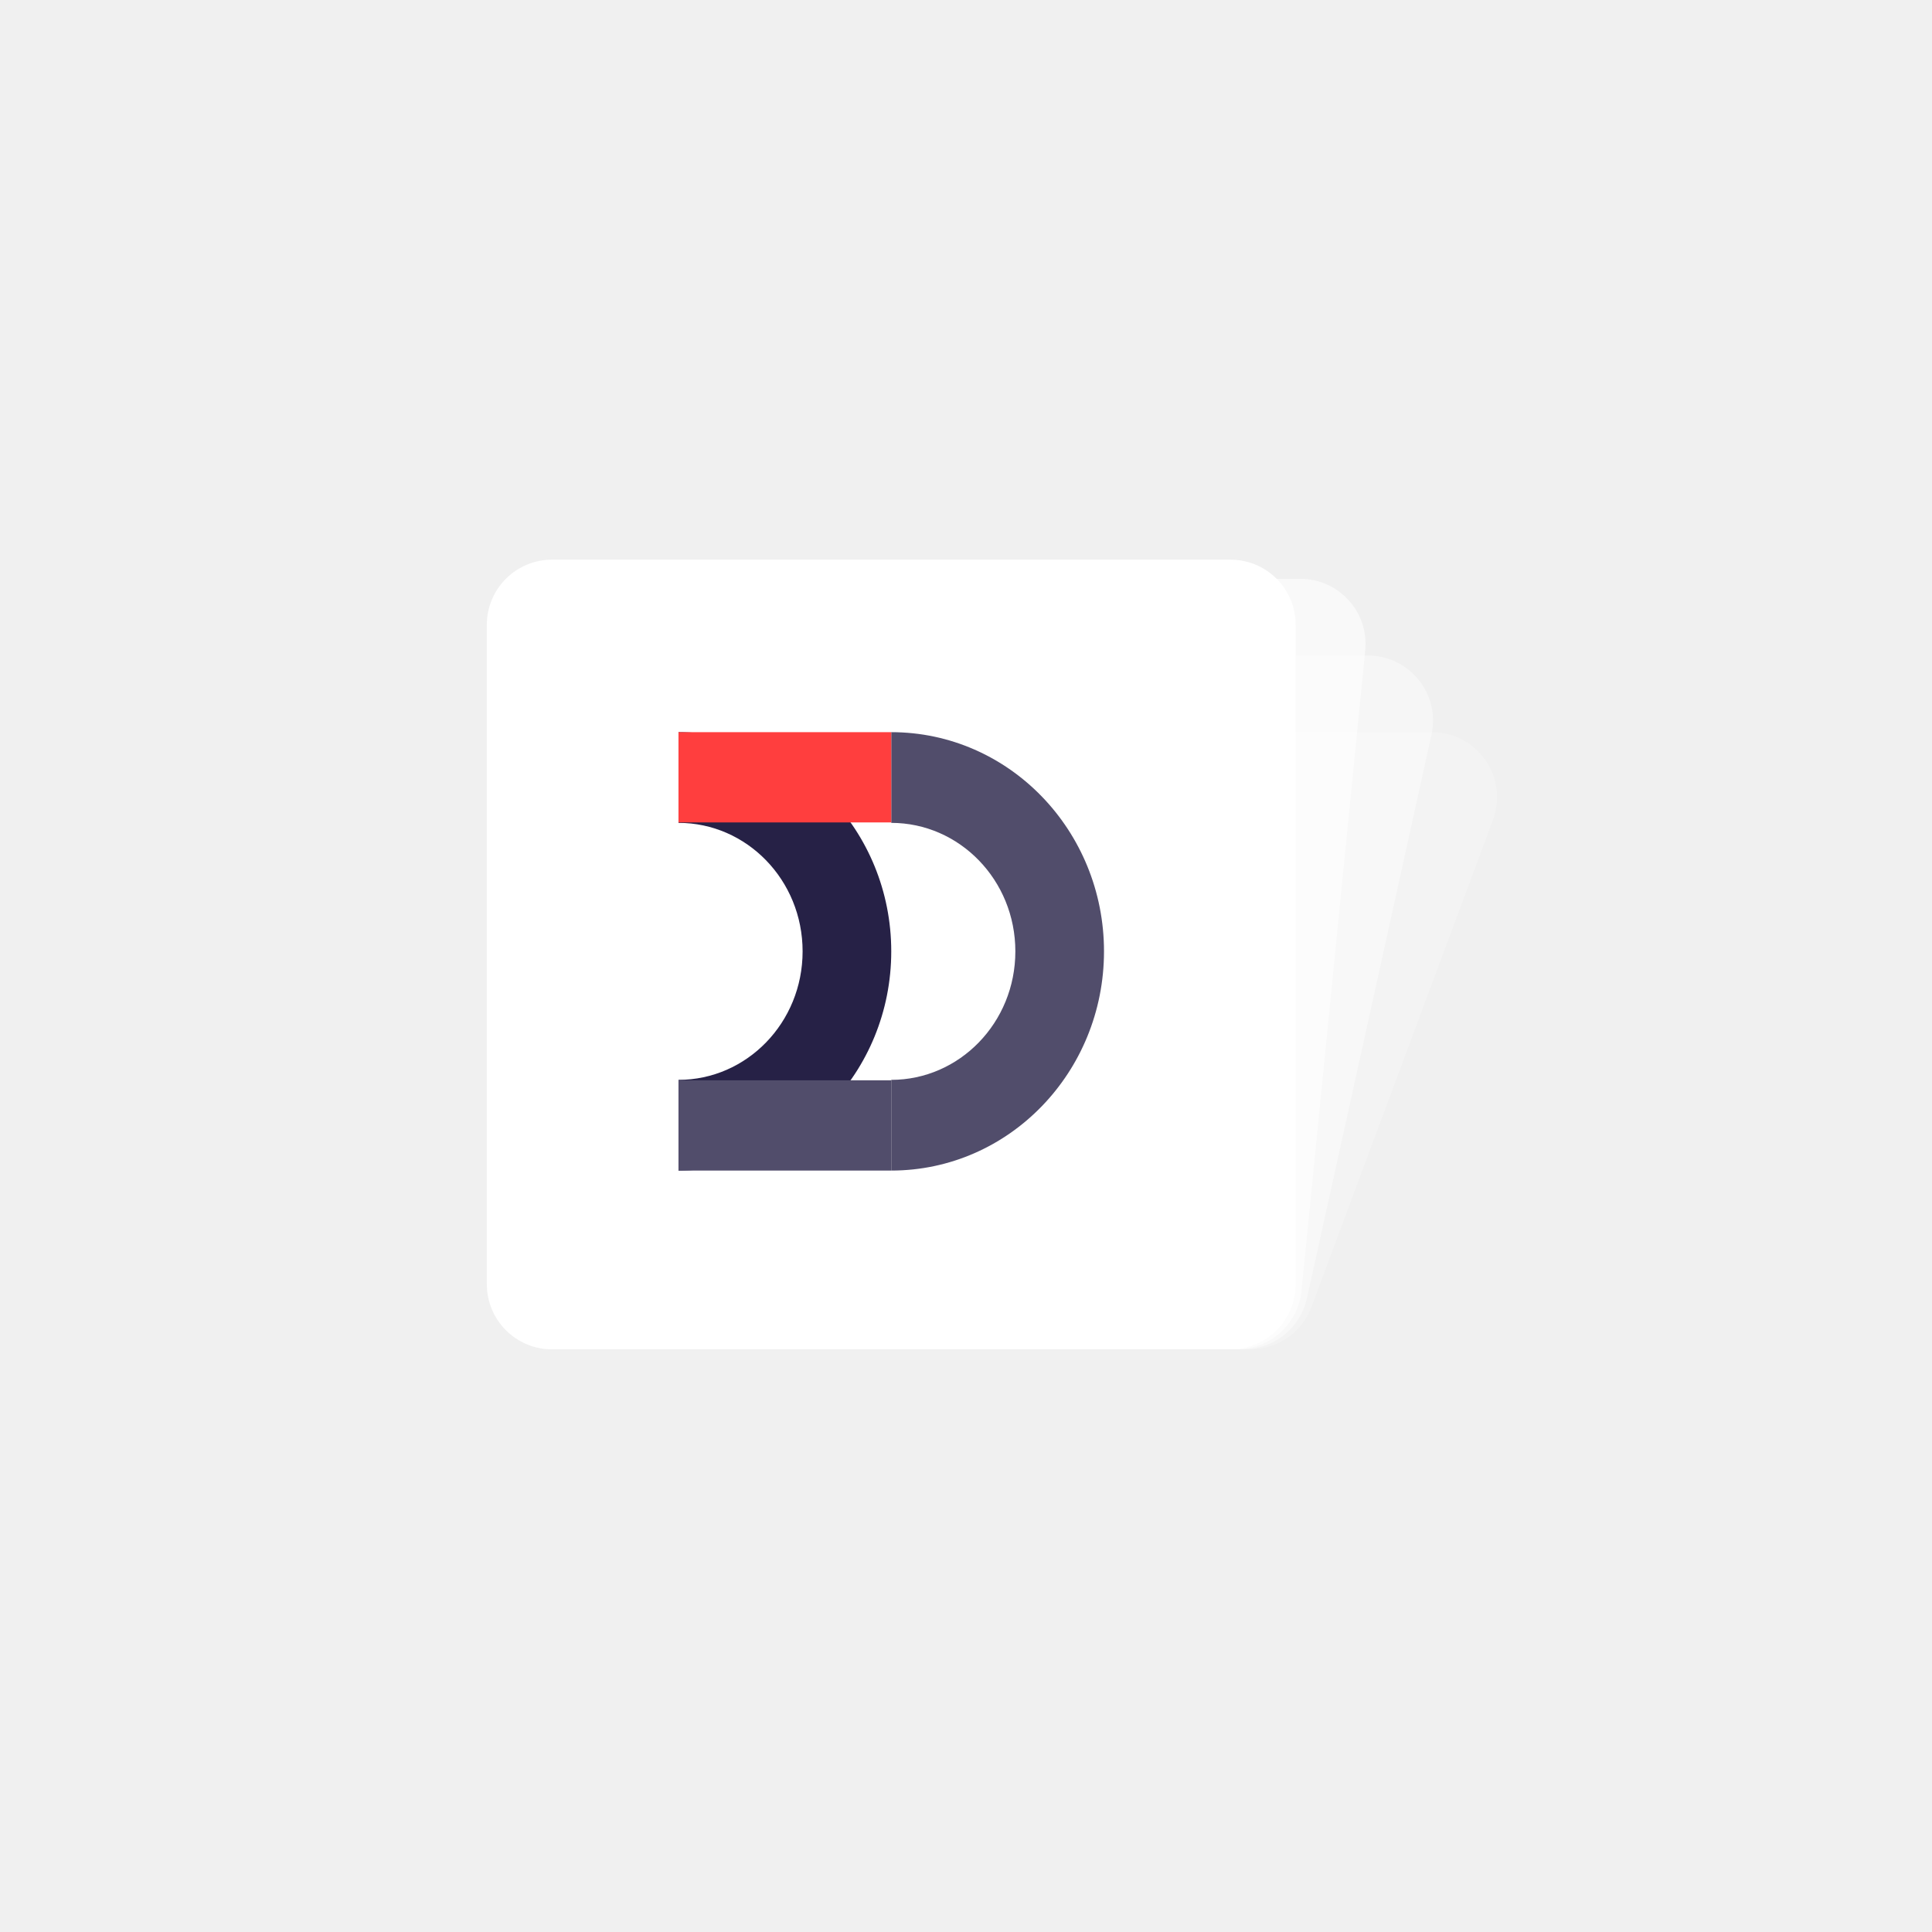
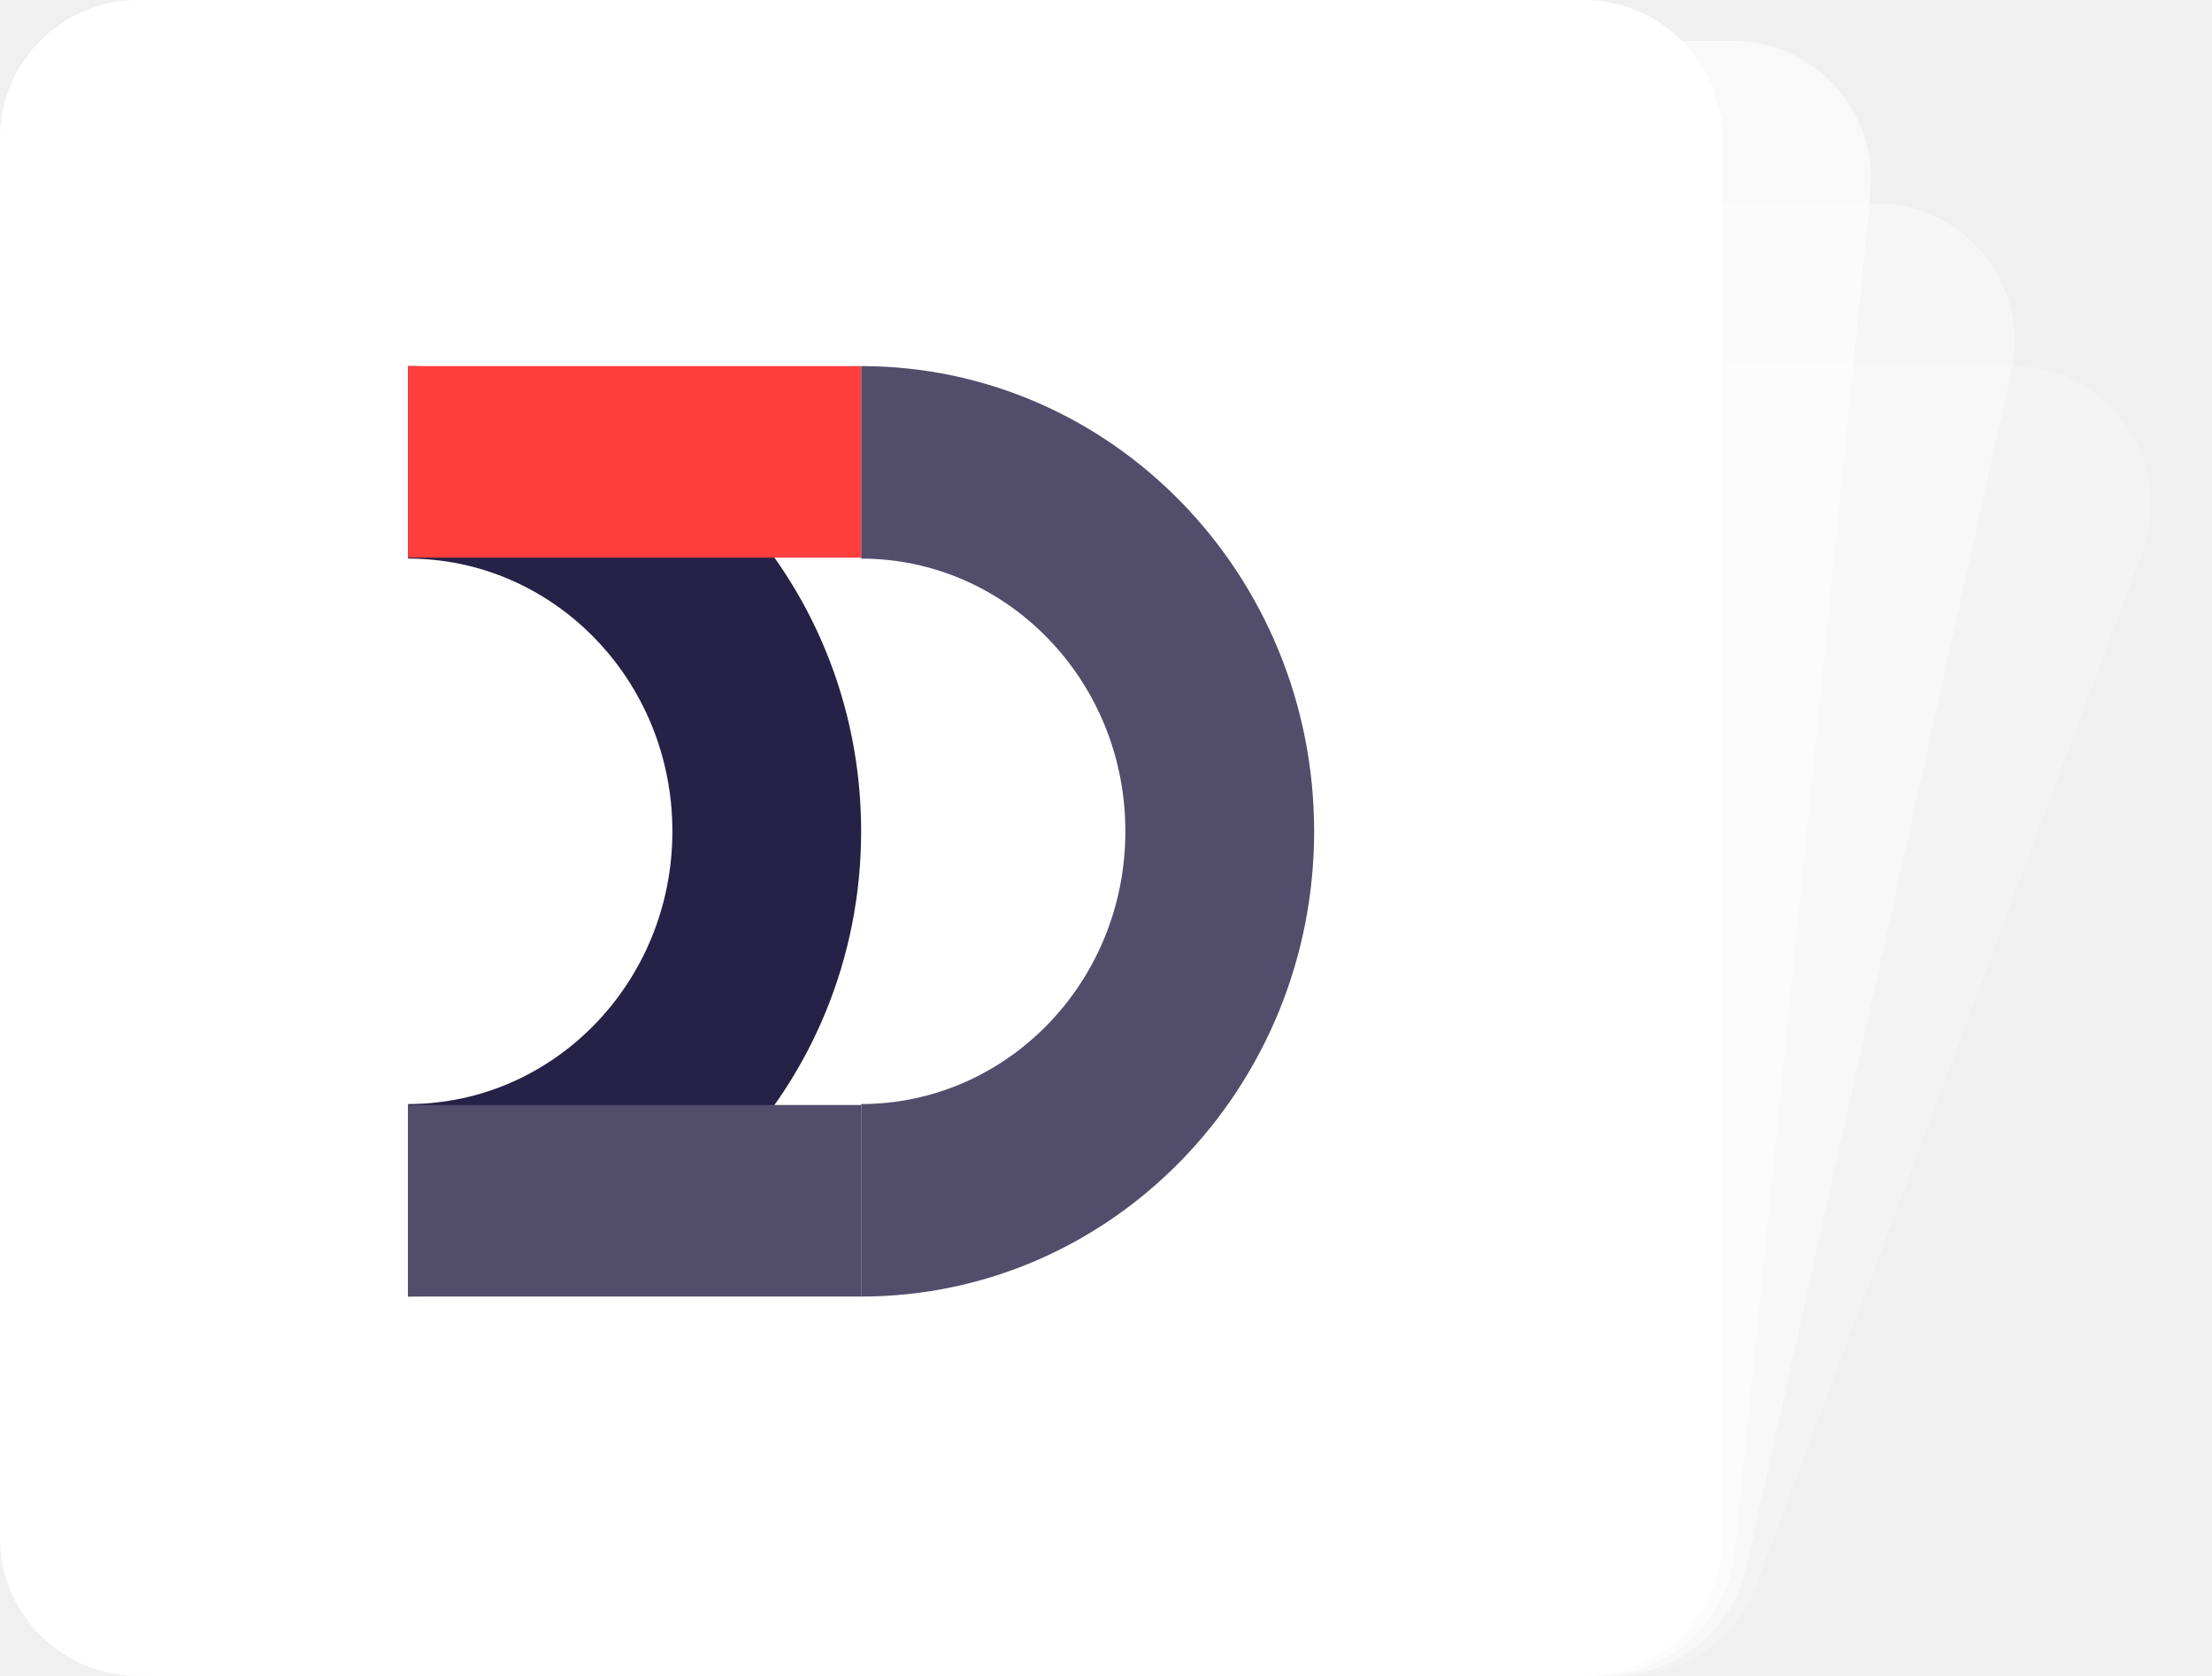
- <svg xmlns="http://www.w3.org/2000/svg" width="504" height="504" viewBox="0 0 504 504" fill="none">
-   <path opacity="0.2" d="M182.877 202.063C185.356 195.411 191.708 191 198.807 191H373.522C385.377 191 393.592 202.828 389.452 213.937L342.123 340.937C339.644 347.589 333.292 352 326.193 352H151.478C139.623 352 131.408 340.172 135.548 329.063L182.877 202.063Z" fill="white" />
-   <path opacity="0.4" d="M164.054 184.332C165.775 176.544 172.678 171 180.653 171H356.833C367.701 171 375.778 181.057 373.432 191.668L340.946 338.668C339.225 346.456 332.322 352 324.347 352H148.167C137.3 352 129.223 341.943 131.568 331.332L164.054 184.332Z" fill="white" />
-   <path opacity="0.6" d="M145.476 166.317C146.341 157.623 153.655 151 162.392 151H339.224C349.279 151 357.136 159.678 356.141 169.683L339.524 336.683C338.659 345.377 331.345 352 322.608 352H145.775C135.721 352 127.863 343.322 128.859 333.317L145.476 166.317Z" fill="white" />
-   <path d="M127 163C127 153.611 134.611 146 144 146H321C330.389 146 338 153.611 338 163V335C338 344.389 330.389 352 321 352H144C134.611 352 127 344.389 127 335V163Z" fill="white" />
-   <path opacity="0.8" fill-rule="evenodd" clip-rule="evenodd" d="M264.875 248.182C264.875 229.572 250.285 214.662 232.5 214.662L232.5 191C263.247 191 288 216.699 288 248.182C288 279.665 263.247 305.364 232.5 305.364L232.5 281.702C250.285 281.702 264.875 266.792 264.875 248.182Z" fill="#262146" />
-   <path fill-rule="evenodd" clip-rule="evenodd" d="M209.375 248.182C209.375 229.572 194.785 214.662 177 214.662L177 191C207.747 191 232.5 216.699 232.5 248.182C232.5 279.665 207.747 305.364 177 305.364L177 281.702C194.785 281.702 209.375 266.792 209.375 248.182Z" fill="#262146" />
-   <path d="M232.5 305.364H177V281.818H232.5V305.364Z" fill="#514D6B" />
-   <path d="M232.5 214.546H177V191H232.5V214.546Z" fill="#FF3E3E" />
+ <svg xmlns="http://www.w3.org/2000/svg" width="66" height="50" viewBox="0 0 66 50" fill="none">
+   <path opacity="0.2" d="M13.608 13.608C14.212 11.993 15.759 10.922 17.488 10.922H60.039C62.926 10.922 64.927 13.793 63.918 16.489L52.392 47.315C51.788 48.929 50.241 50 48.512 50H5.961C3.074 50 1.074 47.129 2.082 44.433L13.608 13.608Z" fill="white" />
+   <path opacity="0.4" d="M9.024 9.304C9.443 7.414 11.124 6.068 13.067 6.068H55.974C58.621 6.068 60.588 8.509 60.017 11.085L52.105 46.764C51.686 48.654 50.005 50 48.062 50H5.155C2.508 50 0.541 47.559 1.112 44.983L9.024 9.304Z" fill="white" />
+   <path opacity="0.6" d="M4.5 4.931C4.71 2.821 6.492 1.214 8.62 1.214H51.686C54.134 1.214 56.048 3.32 55.806 5.748L51.759 46.282C51.548 48.392 49.767 50 47.639 50H4.573C2.124 50 0.21 47.894 0.453 45.465L4.5 4.931Z" fill="white" />
+   <path d="M0 4.126C0 1.847 1.854 0 4.14 0H47.247C49.534 0 51.388 1.847 51.388 4.126V45.874C51.388 48.153 49.534 50 47.247 50H4.14C1.854 50 0 48.153 0 45.874V4.126Z" fill="white" />
+   <path opacity="0.8" fill-rule="evenodd" clip-rule="evenodd" d="M33.578 24.801C33.578 20.284 30.025 16.665 25.694 16.665L25.694 10.922C33.182 10.922 39.21 17.16 39.21 24.801C39.21 32.443 33.182 38.681 25.694 38.681L25.694 32.938C30.025 32.938 33.578 29.319 33.578 24.801Z" fill="#262146" />
+   <path fill-rule="evenodd" clip-rule="evenodd" d="M20.062 24.801C20.062 20.284 16.509 16.665 12.177 16.665L12.177 10.922C19.665 10.922 25.694 17.16 25.694 24.801C25.694 32.443 19.665 38.681 12.177 38.681L12.177 32.938C16.509 32.938 20.062 29.319 20.062 24.801Z" fill="#262146" />
+   <path d="M25.694 38.681H12.177V32.966H25.694V38.681Z" fill="#514D6B" />
+   <path d="M25.694 16.637H12.177V10.922H25.694V16.637Z" fill="#FF3E3E" />
</svg>
